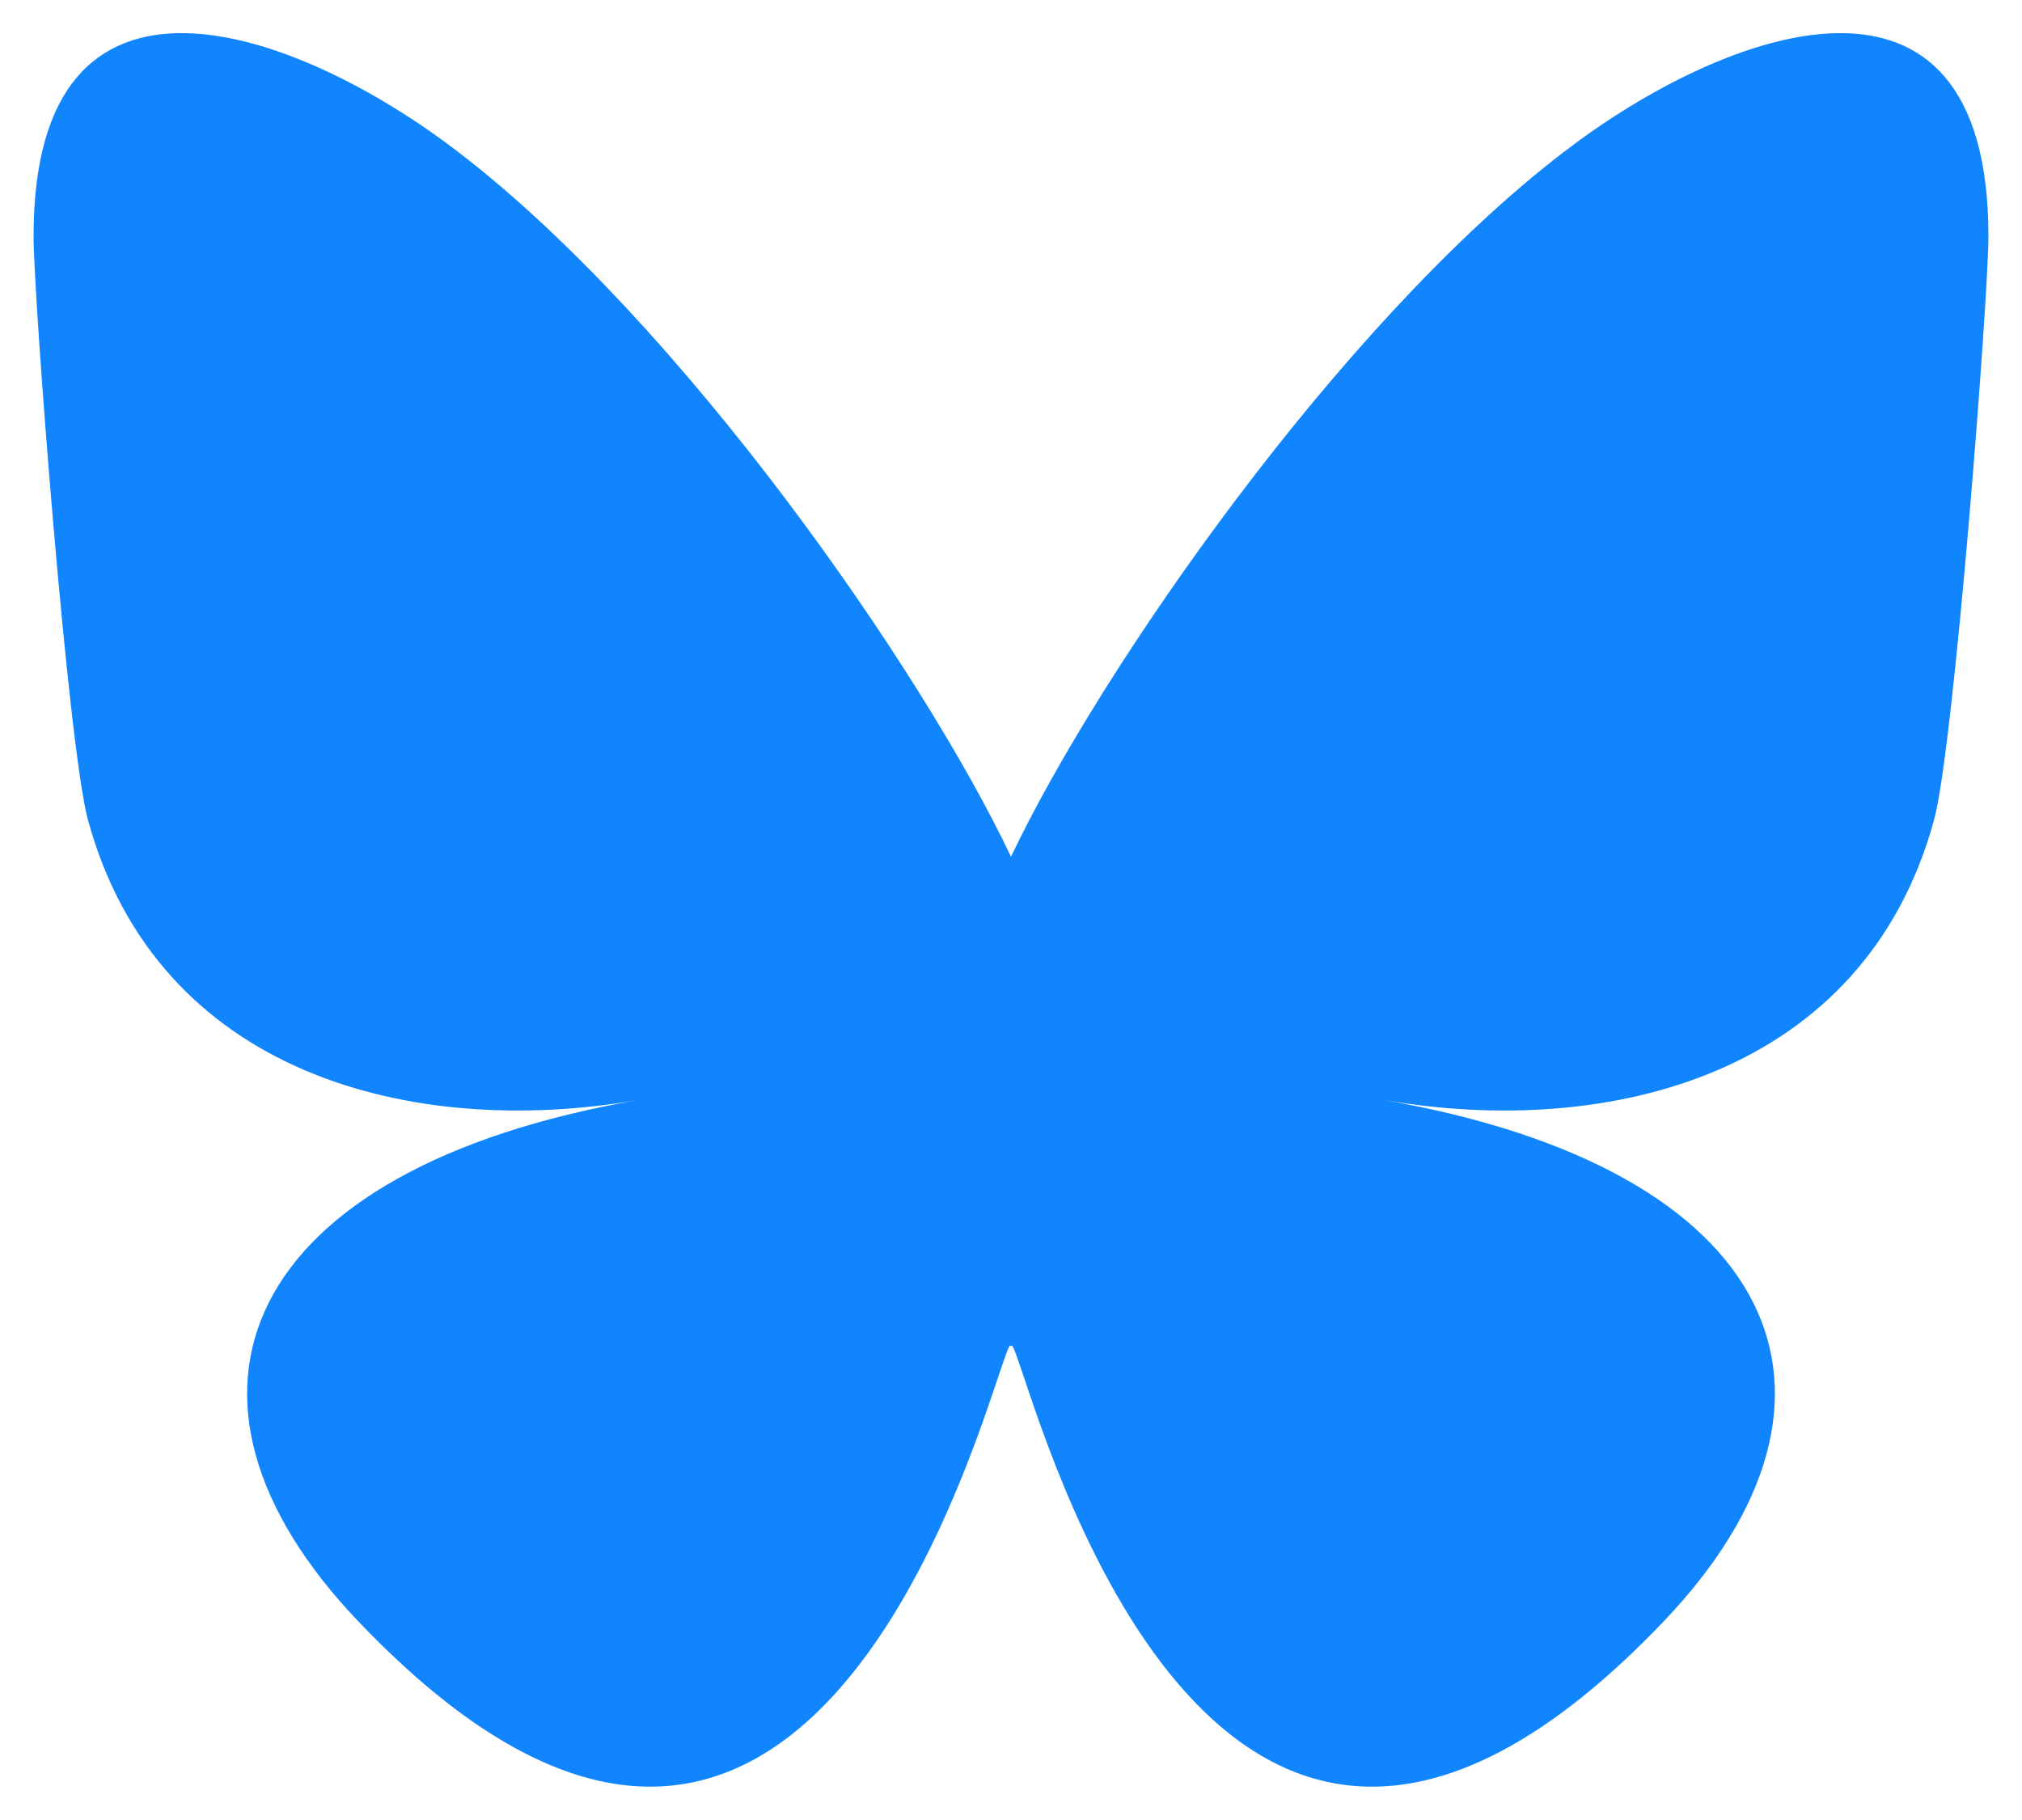
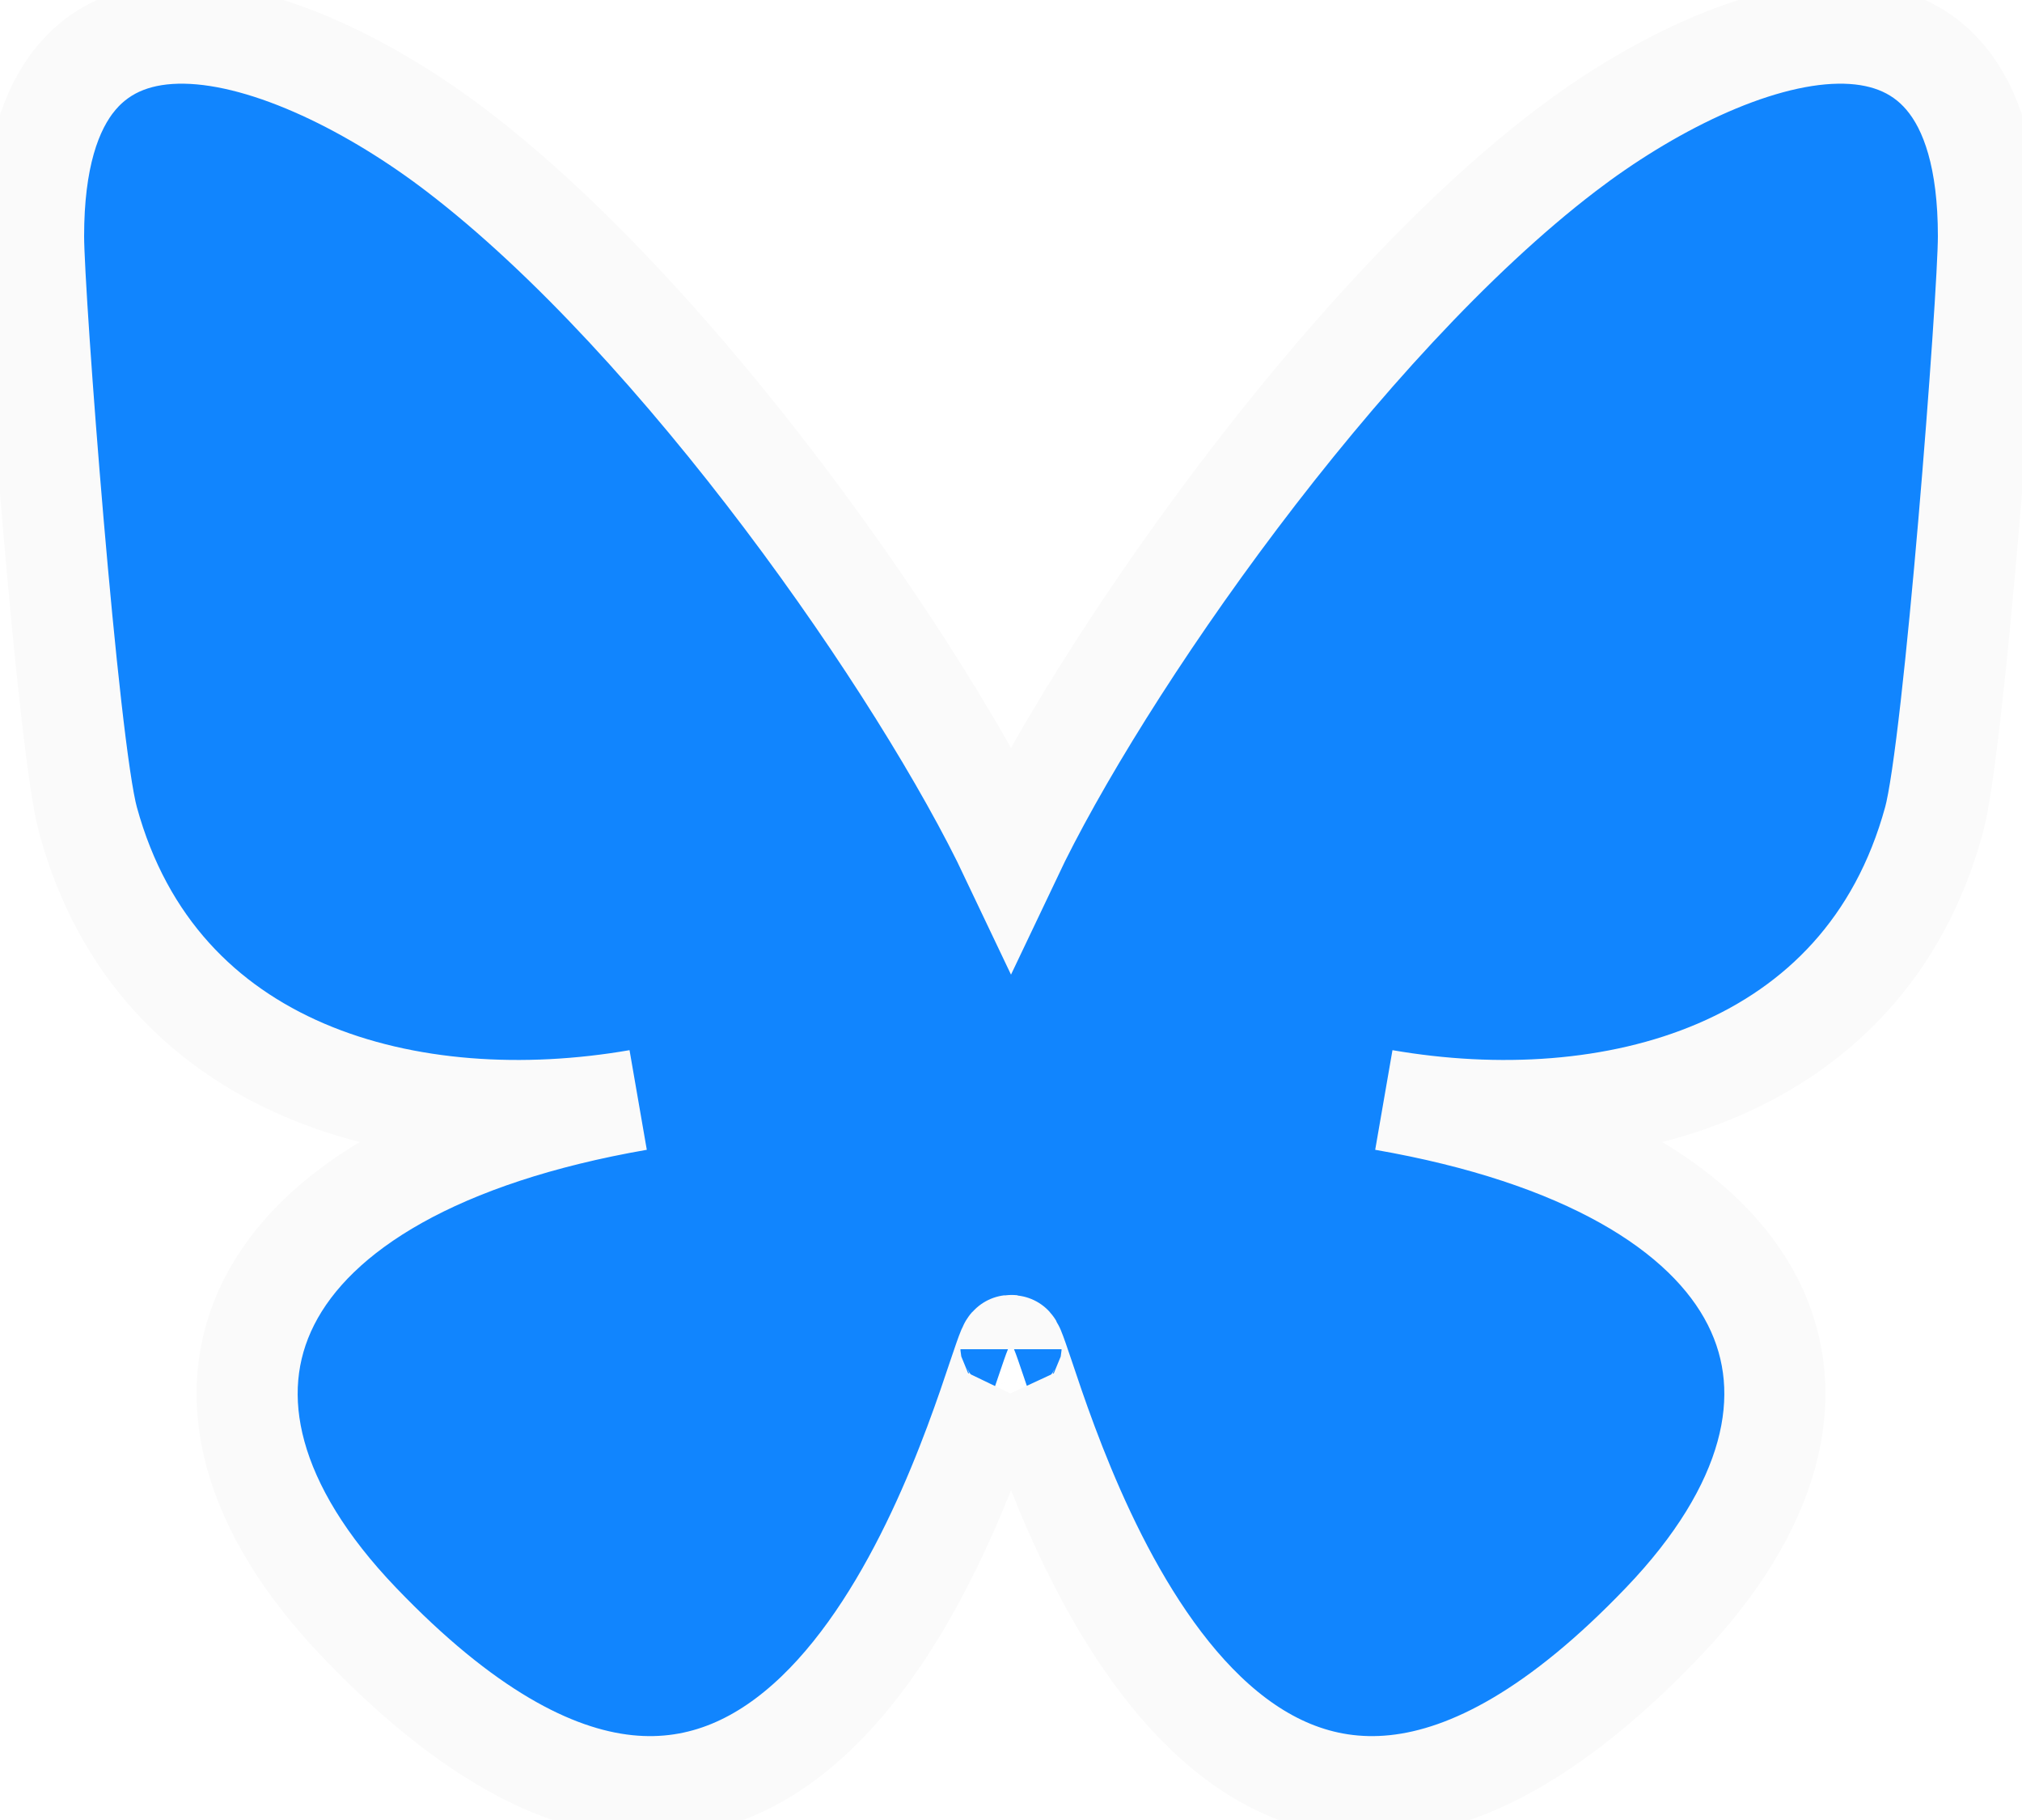
<svg xmlns="http://www.w3.org/2000/svg" width="20px" height="18px" viewBox="0 0 20 18" version="1.1">
  <g id="surface1">
-     <path style=" stroke:none;fill-rule:nonzero;fill:rgb(6.667%,52.157%,99.608%);fill-opacity:1;" d="M 4.523 1.496 C 6.742 3.191 9.125 6.629 10 8.473 C 10.875 6.629 13.258 3.191 15.477 1.496 C 17.074 0.273 19.668 -0.676 19.668 2.336 C 19.668 2.938 19.328 7.391 19.129 8.113 C 18.441 10.625 15.926 11.266 13.688 10.879 C 17.598 11.559 18.594 13.805 16.445 16.047 C 12.363 20.312 10.582 14.98 10.125 13.613 C 10.039 13.359 10 13.242 10 13.344 C 10 13.242 9.961 13.359 9.875 13.613 C 9.418 14.98 7.637 20.312 3.555 16.047 C 1.406 13.805 2.402 11.559 6.312 10.879 C 4.074 11.266 1.559 10.625 0.871 8.113 C 0.672 7.391 0.332 2.938 0.332 2.336 C 0.332 -0.676 2.926 0.273 4.523 1.496 Z M 4.523 1.496 " />
+     <path style=" stroke:#FAFAFA;fill-rule:nonzero;fill:rgb(6.667%,52.157%,99.608%);fill-opacity:1;" d="M 4.523 1.496 C 6.742 3.191 9.125 6.629 10 8.473 C 10.875 6.629 13.258 3.191 15.477 1.496 C 17.074 0.273 19.668 -0.676 19.668 2.336 C 19.668 2.938 19.328 7.391 19.129 8.113 C 18.441 10.625 15.926 11.266 13.688 10.879 C 17.598 11.559 18.594 13.805 16.445 16.047 C 12.363 20.312 10.582 14.98 10.125 13.613 C 10.039 13.359 10 13.242 10 13.344 C 10 13.242 9.961 13.359 9.875 13.613 C 9.418 14.98 7.637 20.312 3.555 16.047 C 1.406 13.805 2.402 11.559 6.312 10.879 C 4.074 11.266 1.559 10.625 0.871 8.113 C 0.672 7.391 0.332 2.938 0.332 2.336 C 0.332 -0.676 2.926 0.273 4.523 1.496 Z M 4.523 1.496 " />
  </g>
</svg>
